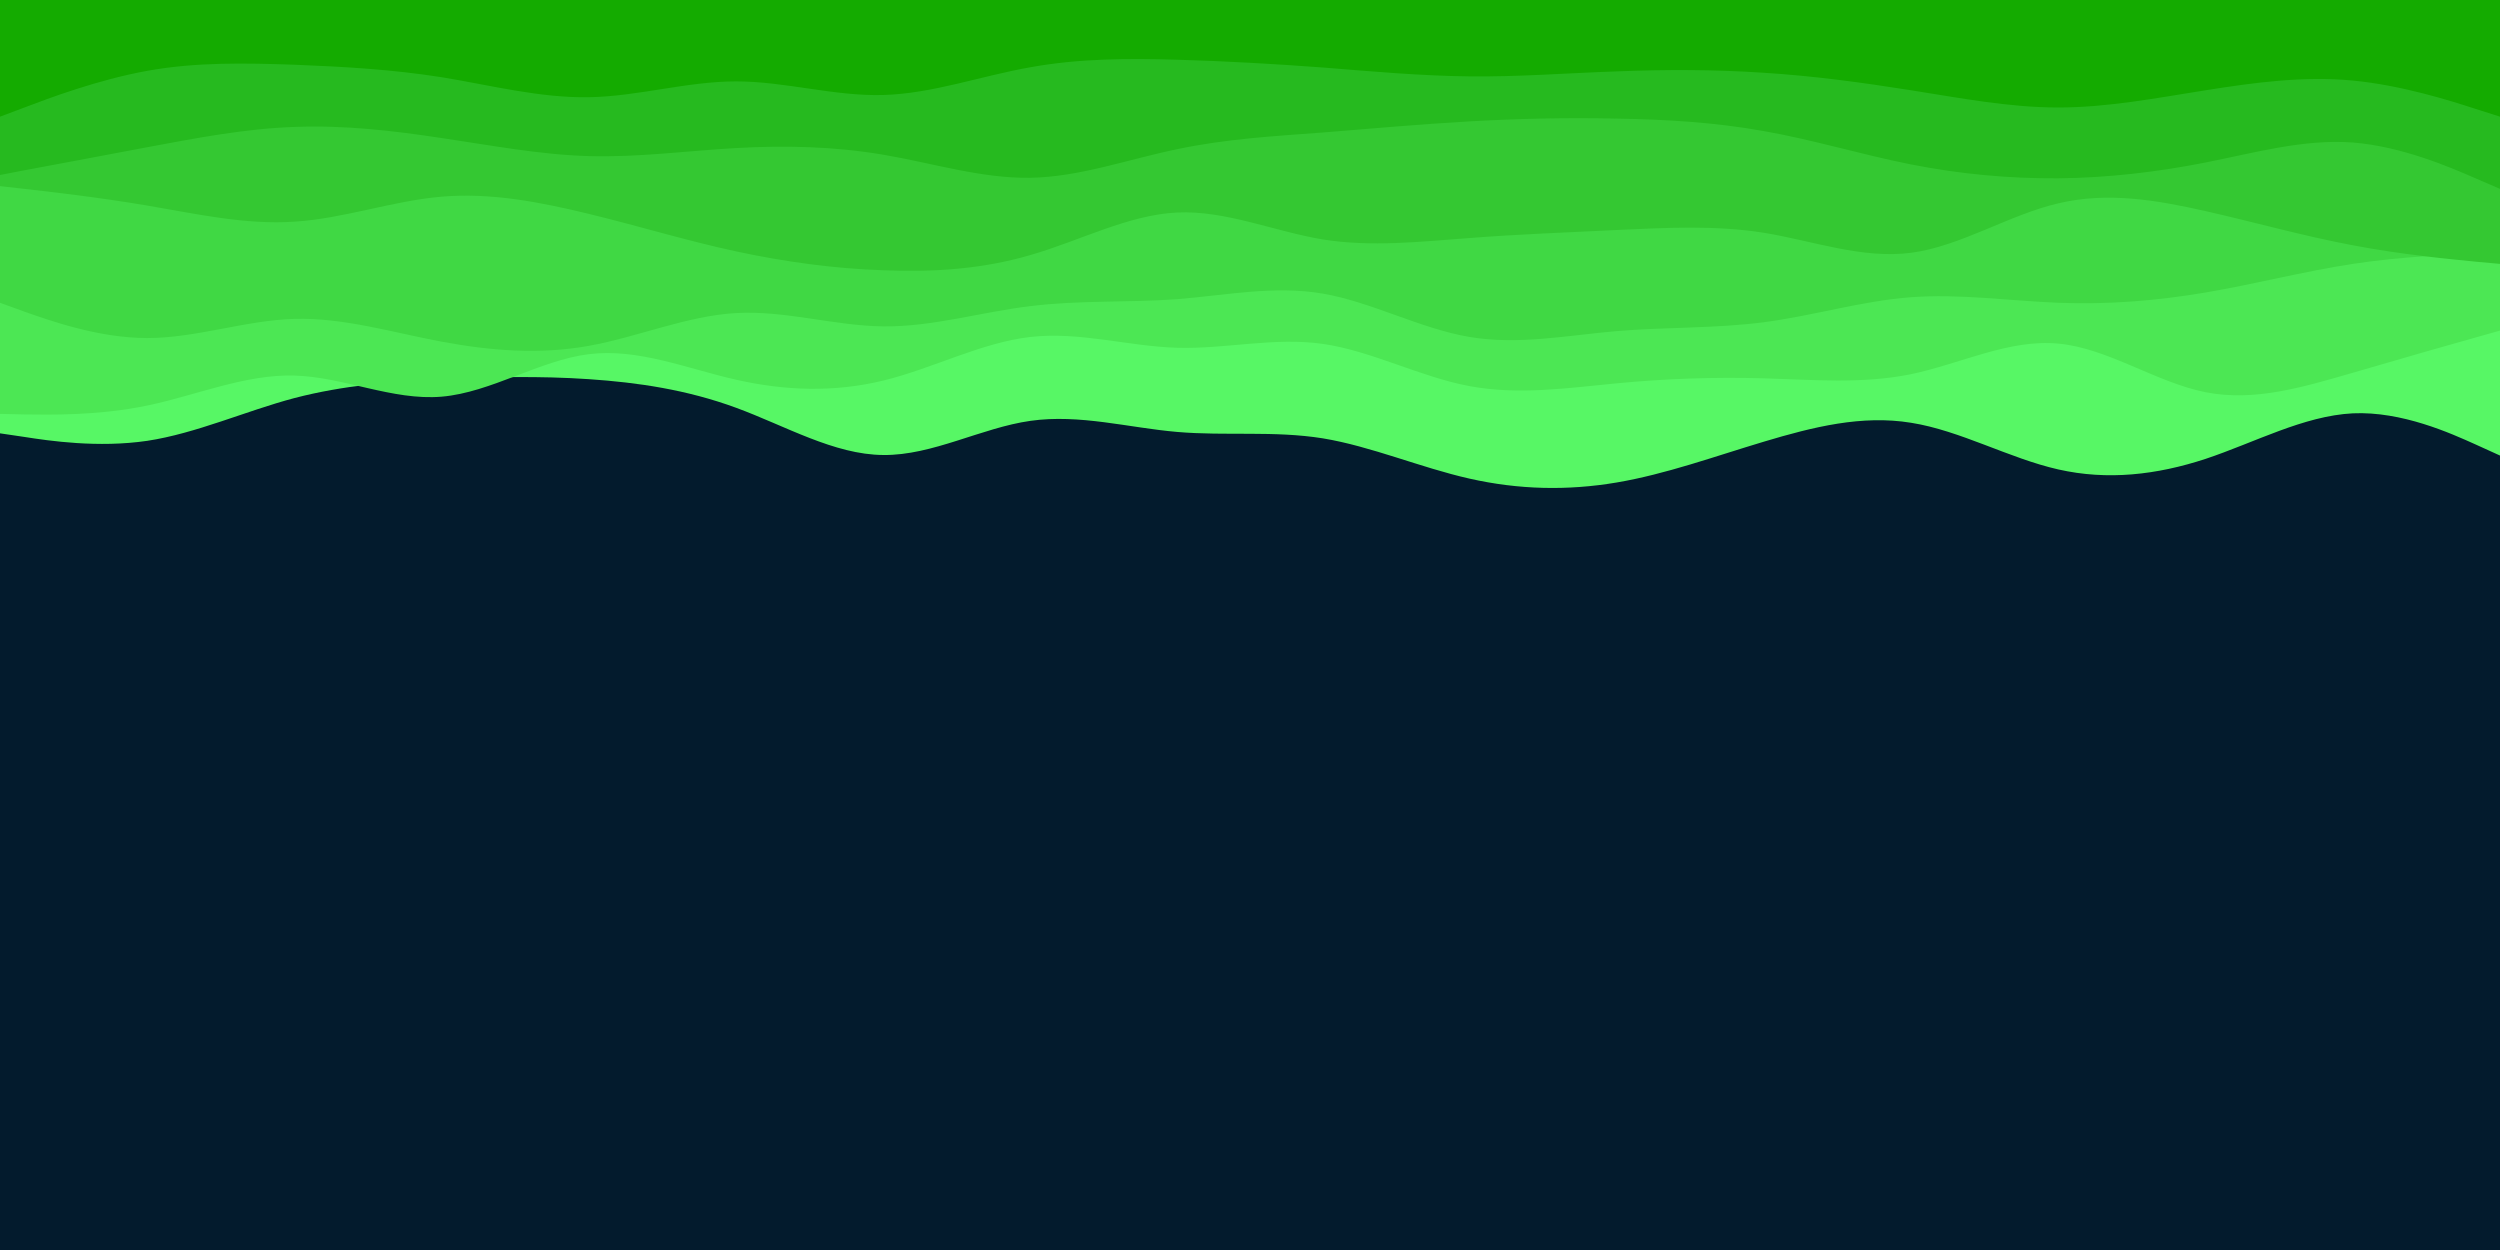
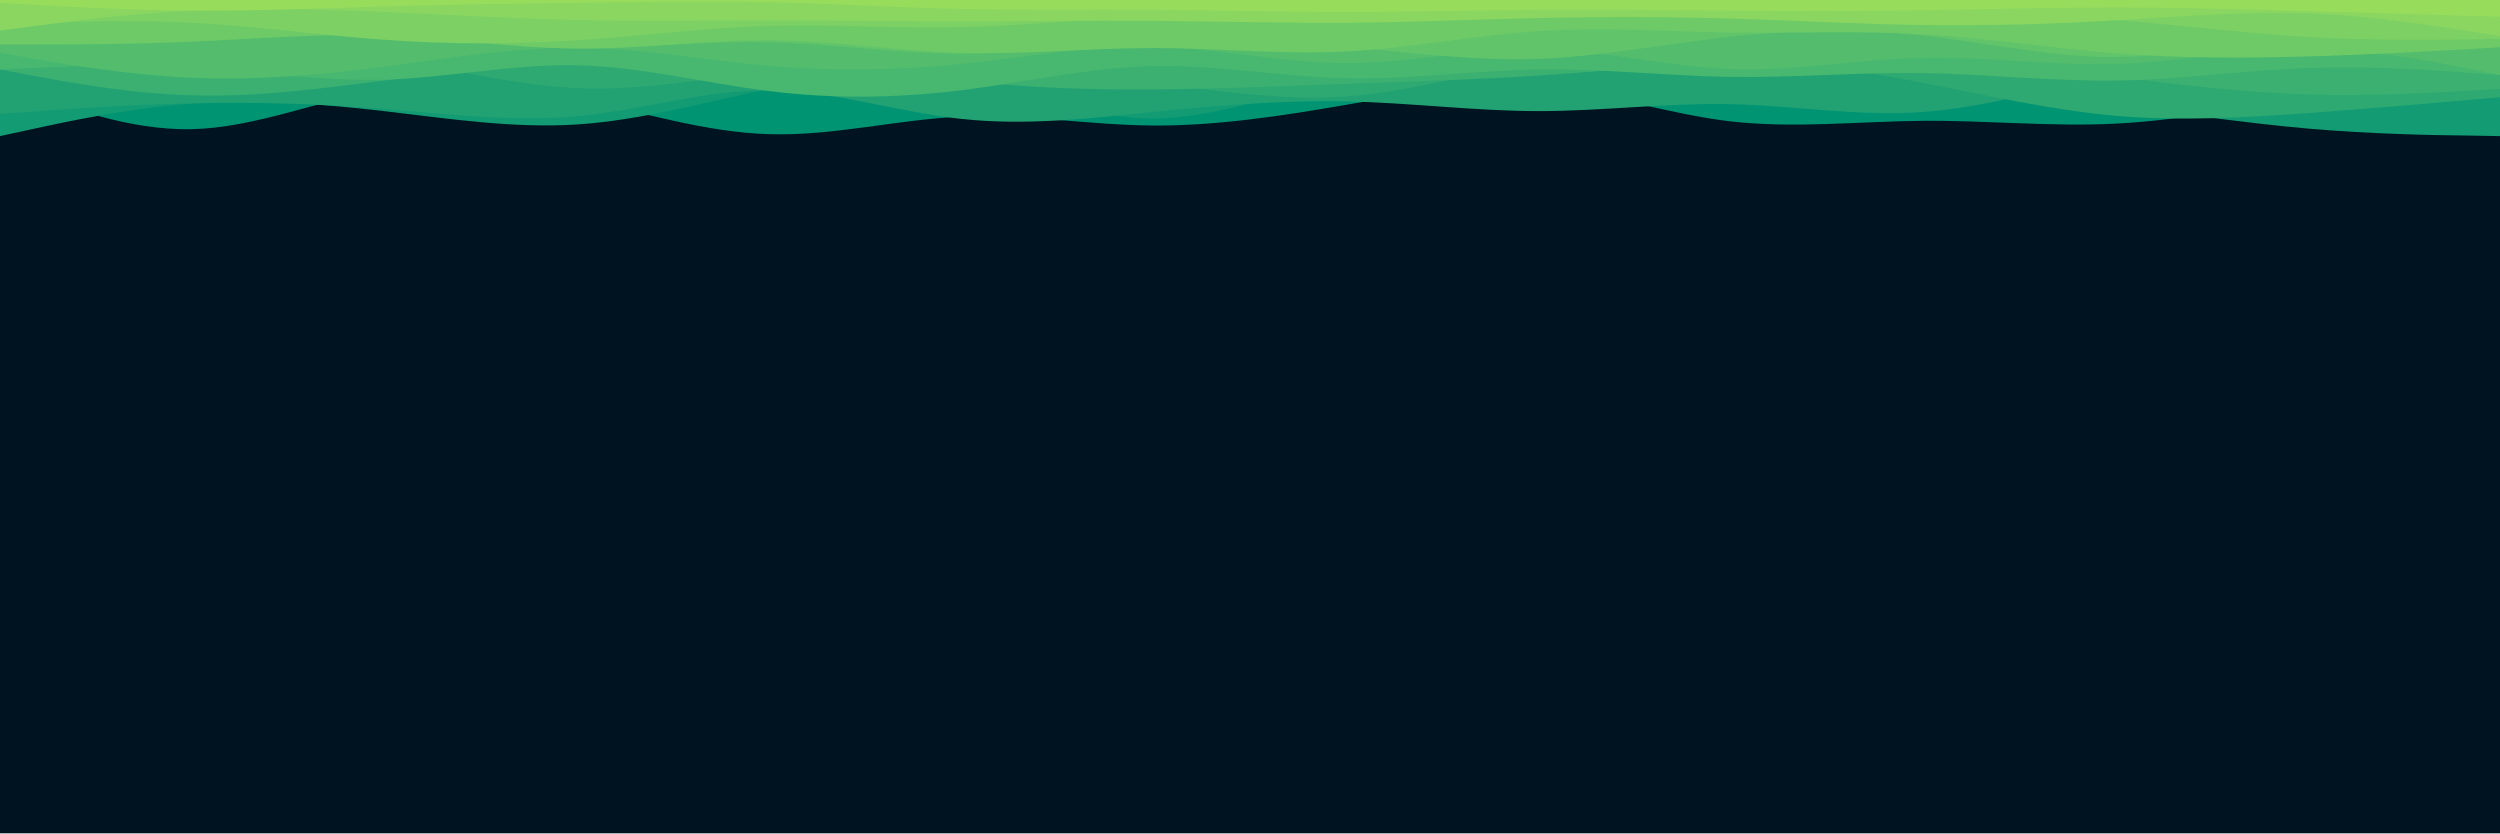
- <svg xmlns="http://www.w3.org/2000/svg" id="visual" viewBox="0 0 900 450" width="900" height="450" version="1.1">
-   <rect x="0" y="0" width="900" height="450" fill="#031b2d" />
-   <path d="M0 156L8.8 157.3C17.7 158.7 35.3 161.3 53 158.7C70.7 156 88.3 148 106 143.3C123.7 138.7 141.3 137.3 159 136.5C176.7 135.7 194.3 135.3 212 136.5C229.7 137.7 247.3 140.3 265 146.8C282.7 153.3 300.3 163.7 318 163.8C335.7 164 353.3 154 371 151.5C388.7 149 406.3 154 423.8 155.5C441.3 157 458.7 155 476.2 157.8C493.7 160.7 511.3 168.3 529 172.3C546.7 176.3 564.3 176.7 582 173.7C599.7 170.7 617.3 164.3 635 159C652.7 153.7 670.3 149.3 688 152.2C705.7 155 723.3 165 741 169C758.7 173 776.3 171 794 165.2C811.7 159.3 829.3 149.7 847 148.8C864.7 148 882.3 156 891.2 160L900 164L900 0L891.2 0C882.3 0 864.7 0 847 0C829.3 0 811.7 0 794 0C776.3 0 758.7 0 741 0C723.3 0 705.7 0 688 0C670.3 0 652.7 0 635 0C617.3 0 599.7 0 582 0C564.3 0 546.7 0 529 0C511.3 0 493.7 0 476.2 0C458.7 0 441.3 0 423.8 0C406.3 0 388.7 0 371 0C353.3 0 335.7 0 318 0C300.3 0 282.7 0 265 0C247.3 0 229.7 0 212 0C194.3 0 176.7 0 159 0C141.3 0 123.7 0 106 0C88.3 0 70.7 0 53 0C35.3 0 17.7 0 8.8 0L0 0Z" fill="#57f765" />
-   <path d="M0 149L8.8 149.2C17.7 149.3 35.3 149.7 53 146C70.7 142.3 88.3 134.7 106 135.2C123.7 135.7 141.3 144.3 159 142.8C176.7 141.3 194.3 129.7 212 127.5C229.7 125.3 247.3 132.7 265 136.7C282.7 140.7 300.3 141.3 318 137C335.7 132.7 353.3 123.3 371 121.3C388.7 119.3 406.3 124.7 423.8 125.2C441.3 125.7 458.7 121.3 476.2 123.8C493.7 126.3 511.3 135.7 529 139C546.7 142.3 564.3 139.7 582 138C599.7 136.3 617.3 135.7 635 136.2C652.7 136.7 670.3 138.3 688 134.7C705.7 131 723.3 122 741 123.7C758.7 125.3 776.3 137.7 794 141.2C811.7 144.7 829.3 139.3 847 134.2C864.7 129 882.3 124 891.2 121.5L900 119L900 0L891.2 0C882.3 0 864.7 0 847 0C829.3 0 811.7 0 794 0C776.3 0 758.7 0 741 0C723.3 0 705.7 0 688 0C670.3 0 652.7 0 635 0C617.3 0 599.7 0 582 0C564.3 0 546.7 0 529 0C511.3 0 493.7 0 476.2 0C458.7 0 441.3 0 423.8 0C406.3 0 388.7 0 371 0C353.3 0 335.7 0 318 0C300.3 0 282.7 0 265 0C247.3 0 229.7 0 212 0C194.3 0 176.7 0 159 0C141.3 0 123.7 0 106 0C88.3 0 70.7 0 53 0C35.3 0 17.7 0 8.8 0L0 0Z" fill="#4ce754" />
-   <path d="M0 109L8.8 112.2C17.7 115.3 35.3 121.7 53 121.7C70.7 121.7 88.3 115.3 106 114.8C123.7 114.3 141.3 119.7 159 123C176.7 126.3 194.3 127.7 212 124.5C229.7 121.3 247.3 113.7 265 112.7C282.7 111.7 300.3 117.3 318 117.5C335.7 117.7 353.3 112.3 371 110.2C388.7 108 406.3 109 423.8 107.7C441.3 106.3 458.7 102.7 476.2 105.7C493.7 108.7 511.3 118.3 529 121.3C546.7 124.3 564.3 120.7 582 119.2C599.7 117.7 617.3 118.3 635 116C652.7 113.7 670.3 108.3 688 107C705.7 105.7 723.3 108.3 741 109C758.7 109.7 776.3 108.3 794 105.3C811.7 102.3 829.3 97.7 847 95C864.7 92.3 882.3 91.7 891.2 91.3L900 91L900 0L891.2 0C882.3 0 864.7 0 847 0C829.3 0 811.7 0 794 0C776.3 0 758.7 0 741 0C723.3 0 705.7 0 688 0C670.3 0 652.7 0 635 0C617.3 0 599.7 0 582 0C564.3 0 546.7 0 529 0C511.3 0 493.7 0 476.2 0C458.7 0 441.3 0 423.8 0C406.3 0 388.7 0 371 0C353.3 0 335.7 0 318 0C300.3 0 282.7 0 265 0C247.3 0 229.7 0 212 0C194.3 0 176.7 0 159 0C141.3 0 123.7 0 106 0C88.3 0 70.7 0 53 0C35.3 0 17.7 0 8.8 0L0 0Z" fill="#40d844" />
-   <path d="M0 67L8.8 68C17.7 69 35.3 71 53 74C70.7 77 88.3 81 106 79.8C123.7 78.7 141.3 72.3 159 70.8C176.7 69.3 194.3 72.7 212 77C229.7 81.3 247.3 86.7 265 90.5C282.7 94.3 300.3 96.7 318 97.3C335.7 98 353.3 97 371 91.8C388.7 86.7 406.3 77.3 423.8 76.5C441.3 75.7 458.7 83.3 476.2 86.2C493.7 89 511.3 87 529 85.7C546.7 84.3 564.3 83.7 582 82.8C599.7 82 617.3 81 635 83.8C652.7 86.7 670.3 93.3 688 91C705.7 88.7 723.3 77.3 741 73.2C758.7 69 776.3 72 794 76C811.7 80 829.3 85 847 88.3C864.7 91.7 882.3 93.3 891.2 94.2L900 95L900 0L891.2 0C882.3 0 864.7 0 847 0C829.3 0 811.7 0 794 0C776.3 0 758.7 0 741 0C723.3 0 705.7 0 688 0C670.3 0 652.7 0 635 0C617.3 0 599.7 0 582 0C564.3 0 546.7 0 529 0C511.3 0 493.7 0 476.2 0C458.7 0 441.3 0 423.8 0C406.3 0 388.7 0 371 0C353.3 0 335.7 0 318 0C300.3 0 282.7 0 265 0C247.3 0 229.7 0 212 0C194.3 0 176.7 0 159 0C141.3 0 123.7 0 106 0C88.3 0 70.7 0 53 0C35.3 0 17.7 0 8.8 0L0 0Z" fill="#34c832" />
-   <path d="M0 63L8.8 61.3C17.7 59.7 35.3 56.3 53 53C70.7 49.7 88.3 46.3 106 45.7C123.7 45 141.3 47 159 49.7C176.7 52.3 194.3 55.7 212 56.2C229.7 56.7 247.3 54.3 265 53.3C282.7 52.3 300.3 52.7 318 55.7C335.7 58.7 353.3 64.3 371 64C388.7 63.7 406.3 57.3 423.8 53.7C441.3 50 458.7 49 476.2 47.7C493.7 46.3 511.3 44.7 529 43.7C546.7 42.7 564.3 42.3 582 42.7C599.7 43 617.3 44 635 47.2C652.7 50.3 670.3 55.7 688 59.2C705.7 62.7 723.3 64.3 741 64.2C758.7 64 776.3 62 794 58.5C811.7 55 829.3 50 847 51.3C864.7 52.7 882.3 60.3 891.2 64.2L900 68L900 0L891.2 0C882.3 0 864.7 0 847 0C829.3 0 811.7 0 794 0C776.3 0 758.7 0 741 0C723.3 0 705.7 0 688 0C670.3 0 652.7 0 635 0C617.3 0 599.7 0 582 0C564.3 0 546.7 0 529 0C511.3 0 493.7 0 476.2 0C458.7 0 441.3 0 423.8 0C406.3 0 388.7 0 371 0C353.3 0 335.7 0 318 0C300.3 0 282.7 0 265 0C247.3 0 229.7 0 212 0C194.3 0 176.7 0 159 0C141.3 0 123.7 0 106 0C88.3 0 70.7 0 53 0C35.3 0 17.7 0 8.8 0L0 0Z" fill="#26ba1f" />
-   <path d="M0 42L8.8 38.7C17.7 35.3 35.3 28.7 53 25.5C70.7 22.3 88.3 22.7 106 23.3C123.7 24 141.3 25 159 27.8C176.7 30.7 194.3 35.3 212 35C229.7 34.7 247.3 29.3 265 29.3C282.7 29.3 300.3 34.7 318 34.2C335.7 33.7 353.3 27.3 371 24.2C388.7 21 406.3 21 423.8 21.5C441.3 22 458.7 23 476.2 24.3C493.7 25.7 511.3 27.3 529 27.5C546.7 27.7 564.3 26.3 582 25.7C599.7 25 617.3 25 635 26.2C652.7 27.3 670.3 29.7 688 32.5C705.7 35.3 723.3 38.7 741 38.7C758.7 38.7 776.3 35.3 794 32.5C811.7 29.7 829.3 27.3 847 29C864.7 30.7 882.3 36.3 891.2 39.2L900 42L900 0L891.2 0C882.3 0 864.7 0 847 0C829.3 0 811.7 0 794 0C776.3 0 758.7 0 741 0C723.3 0 705.7 0 688 0C670.3 0 652.7 0 635 0C617.3 0 599.7 0 582 0C564.3 0 546.7 0 529 0C511.3 0 493.7 0 476.2 0C458.7 0 441.3 0 423.8 0C406.3 0 388.7 0 371 0C353.3 0 335.7 0 318 0C300.3 0 282.7 0 265 0C247.3 0 229.7 0 212 0C194.3 0 176.7 0 159 0C141.3 0 123.7 0 106 0C88.3 0 70.7 0 53 0C35.3 0 17.7 0 8.8 0L0 0Z" fill="#14ab00" />
+ <svg xmlns="http://www.w3.org/2000/svg" id="visual" viewBox="0 0 900 300" width="900" height="300" version="1.1">
+   <rect x="0" y="0" width="900" height="300" fill="#001321" />
+   <path d="M0 29L11.5 33.5C23 38 46 47 69 46.5C92 46 115 36 138.2 32.2C161.3 28.3 184.7 30.7 207.8 35.5C231 40.3 254 47.7 277 48.3C300 49 323 43 346 42C369 41 392 45 415.2 45.2C438.3 45.3 461.7 41.7 484.8 37.7C508 33.7 531 29.3 554 31.2C577 33 600 41 623 43.7C646 46.3 669 43.7 692.2 43.5C715.3 43.3 738.7 45.7 761.8 44.5C785 43.3 808 38.7 831 34.8C854 31 877 28 888.5 26.5L900 25L900 0L888.5 0C877 0 854 0 831 0C808 0 785 0 761.8 0C738.7 0 715.3 0 692.2 0C669 0 646 0 623 0C600 0 577 0 554 0C531 0 508 0 484.8 0C461.7 0 438.3 0 415.2 0C392 0 369 0 346 0C323 0 300 0 277 0C254 0 231 0 207.8 0C184.7 0 161.3 0 138.2 0C115 0 92 0 69 0C46 0 23 0 11.5 0L0 0Z" fill="#009473" />
+   <path d="M0 49L11.5 46.5C23 44 46 39 69 37.3C92 35.7 115 37.3 138.2 40C161.3 42.7 184.7 46.3 207.8 44.8C231 43.3 254 36.7 277 32C300 27.3 323 24.7 346 28.5C369 32.3 392 42.7 415.2 42.7C438.3 42.7 461.7 32.3 484.8 30.5C508 28.7 531 35.3 554 37C577 38.7 600 35.3 623 34C646 32.7 669 33.3 692.2 34.2C715.3 35 738.7 36 761.8 38.3C785 40.7 808 44.3 831 46.3C854 48.3 877 48.7 888.5 48.8L900 49L900 0L888.5 0C877 0 854 0 831 0C808 0 785 0 761.8 0C738.7 0 715.3 0 692.2 0C669 0 646 0 623 0C600 0 577 0 554 0C531 0 508 0 484.8 0C461.7 0 438.3 0 415.2 0C392 0 369 0 346 0C323 0 300 0 277 0C254 0 231 0 207.8 0C184.7 0 161.3 0 138.2 0C115 0 92 0 69 0C46 0 23 0 11.5 0L0 0Z" fill="#139b73" />
+   <path d="M0 41L11.5 40.2C23 39.3 46 37.7 69 37.2C92 36.7 115 37.3 138.2 39.2C161.3 41 184.7 44 207.8 41.8C231 39.7 254 32.3 277 32.5C300 32.7 323 40.3 346 42.8C369 45.3 392 42.7 415.2 40.3C438.3 38 461.7 36 484.8 36.5C508 37 531 40 554 40C577 40 600 37 623 37.5C646 38 669 42 692.2 40.3C715.3 38.7 738.7 31.3 761.8 27.3C785 23.3 808 22.7 831 24.5C854 26.3 877 30.7 888.5 32.8L900 35L900 0L888.5 0C877 0 854 0 831 0C808 0 785 0 761.8 0C738.7 0 715.3 0 692.2 0C669 0 646 0 623 0C600 0 577 0 554 0C531 0 508 0 484.8 0C461.7 0 438.3 0 415.2 0C392 0 369 0 346 0C323 0 300 0 277 0C254 0 231 0 207.8 0C184.7 0 161.3 0 138.2 0C115 0 92 0 69 0C46 0 23 0 11.5 0L0 0Z" fill="#22a273" />
+   <path d="M0 24L11.5 23C23 22 46 20 69 19C92 18 115 18 138.2 21.2C161.3 24.3 184.7 30.7 207.8 31.7C231 32.7 254 28.3 277 25.8C300 23.3 323 22.7 346 23.5C369 24.3 392 26.7 415.2 29.7C438.3 32.7 461.7 36.3 484.8 34.7C508 33 531 26 554 22.3C577 18.7 600 18.3 623 20C646 21.7 669 25.3 692.2 29.8C715.3 34.3 738.7 39.7 761.8 41.7C785 43.7 808 42.3 831 40.7C854 39 877 37 888.5 36L900 35L900 0L888.5 0C877 0 854 0 831 0C808 0 785 0 761.8 0C738.7 0 715.3 0 692.2 0C669 0 646 0 623 0C600 0 577 0 554 0C531 0 508 0 484.8 0C461.7 0 438.3 0 415.2 0C392 0 369 0 346 0C323 0 300 0 277 0C254 0 231 0 207.8 0C184.7 0 161.3 0 138.2 0C115 0 92 0 69 0C46 0 23 0 11.5 0L0 0Z" fill="#2fa972" />
+   <path d="M0 25L11.5 27.2C23 29.3 46 33.7 69 34.3C92 35 115 32 138.2 29C161.3 26 184.7 23 207.8 20.8C231 18.7 254 17.3 277 19.2C300 21 323 26 346 28.8C369 31.7 392 32.3 415.2 32.2C438.3 32 461.7 31 484.8 30.2C508 29.3 531 28.7 554 27.2C577 25.7 600 23.3 623 21.5C646 19.7 669 18.3 692.2 19.5C715.3 20.7 738.7 24.3 761.8 27.5C785 30.7 808 33.3 831 34C854 34.7 877 33.3 888.5 32.7L900 32L900 0L888.5 0C877 0 854 0 831 0C808 0 785 0 761.8 0C738.7 0 715.3 0 692.2 0C669 0 646 0 623 0C600 0 577 0 554 0C531 0 508 0 484.8 0C461.7 0 438.3 0 415.2 0C392 0 369 0 346 0C323 0 300 0 277 0C254 0 231 0 207.8 0C184.7 0 161.3 0 138.2 0C115 0 92 0 69 0C46 0 23 0 11.5 0L0 0Z" fill="#3bb071" />
+   <path d="M0 25L11.5 24.5C23 24 46 23 69 24.3C92 25.7 115 29.3 138.2 28.7C161.3 28 184.7 23 207.8 23.5C231 24 254 30 277 32.8C300 35.7 323 35.3 346 32.5C369 29.7 392 24.3 415.2 23.8C438.3 23.3 461.7 27.7 484.8 28.2C508 28.7 531 25.3 554 25C577 24.7 600 27.3 623 27.7C646 28 669 26 692.2 26.3C715.3 26.7 738.7 29.3 761.8 29C785 28.7 808 25.3 831 24.5C854 23.7 877 25.3 888.5 26.2L900 27L900 0L888.5 0C877 0 854 0 831 0C808 0 785 0 761.8 0C738.7 0 715.3 0 692.2 0C669 0 646 0 623 0C600 0 577 0 554 0C531 0 508 0 484.8 0C461.7 0 438.3 0 415.2 0C392 0 369 0 346 0C323 0 300 0 277 0C254 0 231 0 207.8 0C184.7 0 161.3 0 138.2 0C115 0 92 0 69 0C46 0 23 0 11.5 0L0 0Z" fill="#48b76f" />
+   <path d="M0 19L11.5 21C23 23 46 27 69 28C92 29 115 27 138.2 24C161.3 21 184.7 17 207.8 17.2C231 17.3 254 21.7 277 23.7C300 25.7 323 25.3 346 23C369 20.7 392 16.3 415.2 16.8C438.3 17.3 461.7 22.7 484.8 22.7C508 22.7 531 17.3 554 17.7C577 18 600 24 623 24.8C646 25.7 669 21.3 692.2 20.8C715.3 20.3 738.7 23.7 761.8 23C785 22.3 808 17.7 831 17.7C854 17.7 877 22.3 888.5 24.7L900 27L900 0L888.5 0C877 0 854 0 831 0C808 0 785 0 761.8 0C738.7 0 715.3 0 692.2 0C669 0 646 0 623 0C600 0 577 0 554 0C531 0 508 0 484.8 0C461.7 0 438.3 0 415.2 0C392 0 369 0 346 0C323 0 300 0 277 0C254 0 231 0 207.8 0C184.7 0 161.3 0 138.2 0C115 0 92 0 69 0C46 0 23 0 11.5 0L0 0Z" fill="#54bd6d" />
+   <path d="M0 11L11.5 11.7C23 12.3 46 13.7 69 13.3C92 13 115 11 138.2 11.8C161.3 12.7 184.7 16.3 207.8 16.8C231 17.3 254 14.7 277 15.2C300 15.7 323 19.3 346 19.3C369 19.3 392 15.7 415.2 14.5C438.3 13.3 461.7 14.7 484.8 16.8C508 19 531 22 554 21.2C577 20.3 600 15.7 623 13.2C646 10.7 669 10.3 692.2 12.8C715.3 15.3 738.7 20.7 761.8 20.5C785 20.3 808 14.7 831 12.7C854 10.7 877 12.3 888.5 13.2L900 14L900 0L888.5 0C877 0 854 0 831 0C808 0 785 0 761.8 0C738.7 0 715.3 0 692.2 0C669 0 646 0 623 0C600 0 577 0 554 0C531 0 508 0 484.8 0C461.7 0 438.3 0 415.2 0C392 0 369 0 346 0C323 0 300 0 277 0C254 0 231 0 207.8 0C184.7 0 161.3 0 138.2 0C115 0 92 0 69 0C46 0 23 0 11.5 0L0 0Z" fill="#61c46a" />
+   <path d="M0 16L11.5 16C23 16 46 16 69 15C92 14 115 12 138.2 12.8C161.3 13.7 184.7 17.3 207.8 17.5C231 17.7 254 14.3 277 14.5C300 14.7 323 18.3 346 19C369 19.7 392 17.3 415.2 17.3C438.3 17.3 461.7 19.7 484.8 18.5C508 17.3 531 12.7 554 11.2C577 9.7 600 11.3 623 11.7C646 12 669 11 692.2 12.3C715.3 13.7 738.7 17.3 761.8 19.2C785 21 808 21 831 20.3C854 19.7 877 18.3 888.5 17.7L900 17L900 0L888.5 0C877 0 854 0 831 0C808 0 785 0 761.8 0C738.7 0 715.3 0 692.2 0C669 0 646 0 623 0C600 0 577 0 554 0C531 0 508 0 484.8 0C461.7 0 438.3 0 415.2 0C392 0 369 0 346 0C323 0 300 0 277 0C254 0 231 0 207.8 0C184.7 0 161.3 0 138.2 0C115 0 92 0 69 0C46 0 23 0 11.5 0L0 0Z" fill="#6eca67" />
+   <path d="M0 9L11.5 8.5C23 8 46 7 69 8.2C92 9.3 115 12.7 138.2 14.3C161.3 16 184.7 16 207.8 14.5C231 13 254 10 277 9.3C300 8.7 323 10.3 346 9.8C369 9.3 392 6.7 415.2 6.3C438.3 6 461.7 8 484.8 8C508 8 531 6 554 5C577 4 600 4 623 4C646 4 669 4 692.2 4.3C715.3 4.7 738.7 5.3 761.8 7.2C785 9 808 12 831 13.3C854 14.7 877 14.3 888.5 14.2L900 14L900 0L888.5 0C877 0 854 0 831 0C808 0 785 0 761.8 0C738.7 0 715.3 0 692.2 0C669 0 646 0 623 0C600 0 577 0 554 0C531 0 508 0 484.8 0C461.7 0 438.3 0 415.2 0C392 0 369 0 346 0C323 0 300 0 277 0C254 0 231 0 207.8 0C184.7 0 161.3 0 138.2 0C115 0 92 0 69 0C46 0 23 0 11.5 0L0 0Z" fill="#7cd064" />
+   <path d="M0 11L11.5 9.5C23 8 46 5 69 3.8C92 2.7 115 3.3 138.2 4.3C161.3 5.3 184.7 6.7 207.8 7.2C231 7.7 254 7.3 277 7.3C300 7.3 323 7.7 346 7.7C369 7.7 392 7.3 415.2 7.5C438.3 7.7 461.7 8.3 484.8 8.2C508 8 531 7 554 6.5C577 6 600 6 623 6.7C646 7.3 669 8.7 692.2 9C715.3 9.3 738.7 8.7 761.8 7.3C785 6 808 4 831 4.8C854 5.7 877 9.3 888.5 11.2L900 13L900 0L888.5 0C877 0 854 0 831 0C808 0 785 0 761.8 0C738.7 0 715.3 0 692.2 0C669 0 646 0 623 0C600 0 577 0 554 0C531 0 508 0 484.8 0C461.7 0 438.3 0 415.2 0C392 0 369 0 346 0C323 0 300 0 277 0C254 0 231 0 207.8 0C184.7 0 161.3 0 138.2 0C115 0 92 0 69 0C46 0 23 0 11.5 0L0 0Z" fill="#8ad660" />
+   <path d="M0 1L11.5 1.7C23 2.3 46 3.7 69 3.8C92 4 115 3 138.2 2.3C161.3 1.7 184.7 1.3 207.8 1C231 0.7 254 0.3 277 0.8C300 1.3 323 2.7 346 3.2C369 3.7 392 3.3 415.2 3.5C438.3 3.7 461.7 4.3 484.8 4.3C508 4.3 531 3.7 554 3.5C577 3.3 600 3.7 623 3.8C646 4 669 4 692.2 3.7C715.3 3.3 738.7 2.7 761.8 2.7C785 2.7 808 3.3 831 4C854 4.7 877 5.3 888.5 5.7L900 6L900 0L888.5 0C877 0 854 0 831 0C808 0 785 0 761.8 0C738.7 0 715.3 0 692.2 0C669 0 646 0 623 0C600 0 577 0 554 0C531 0 508 0 484.8 0C461.7 0 438.3 0 415.2 0C392 0 369 0 346 0C323 0 300 0 277 0C254 0 231 0 207.8 0C184.7 0 161.3 0 138.2 0C115 0 92 0 69 0C46 0 23 0 11.5 0L0 0Z" fill="#98dc5c" />
</svg>
